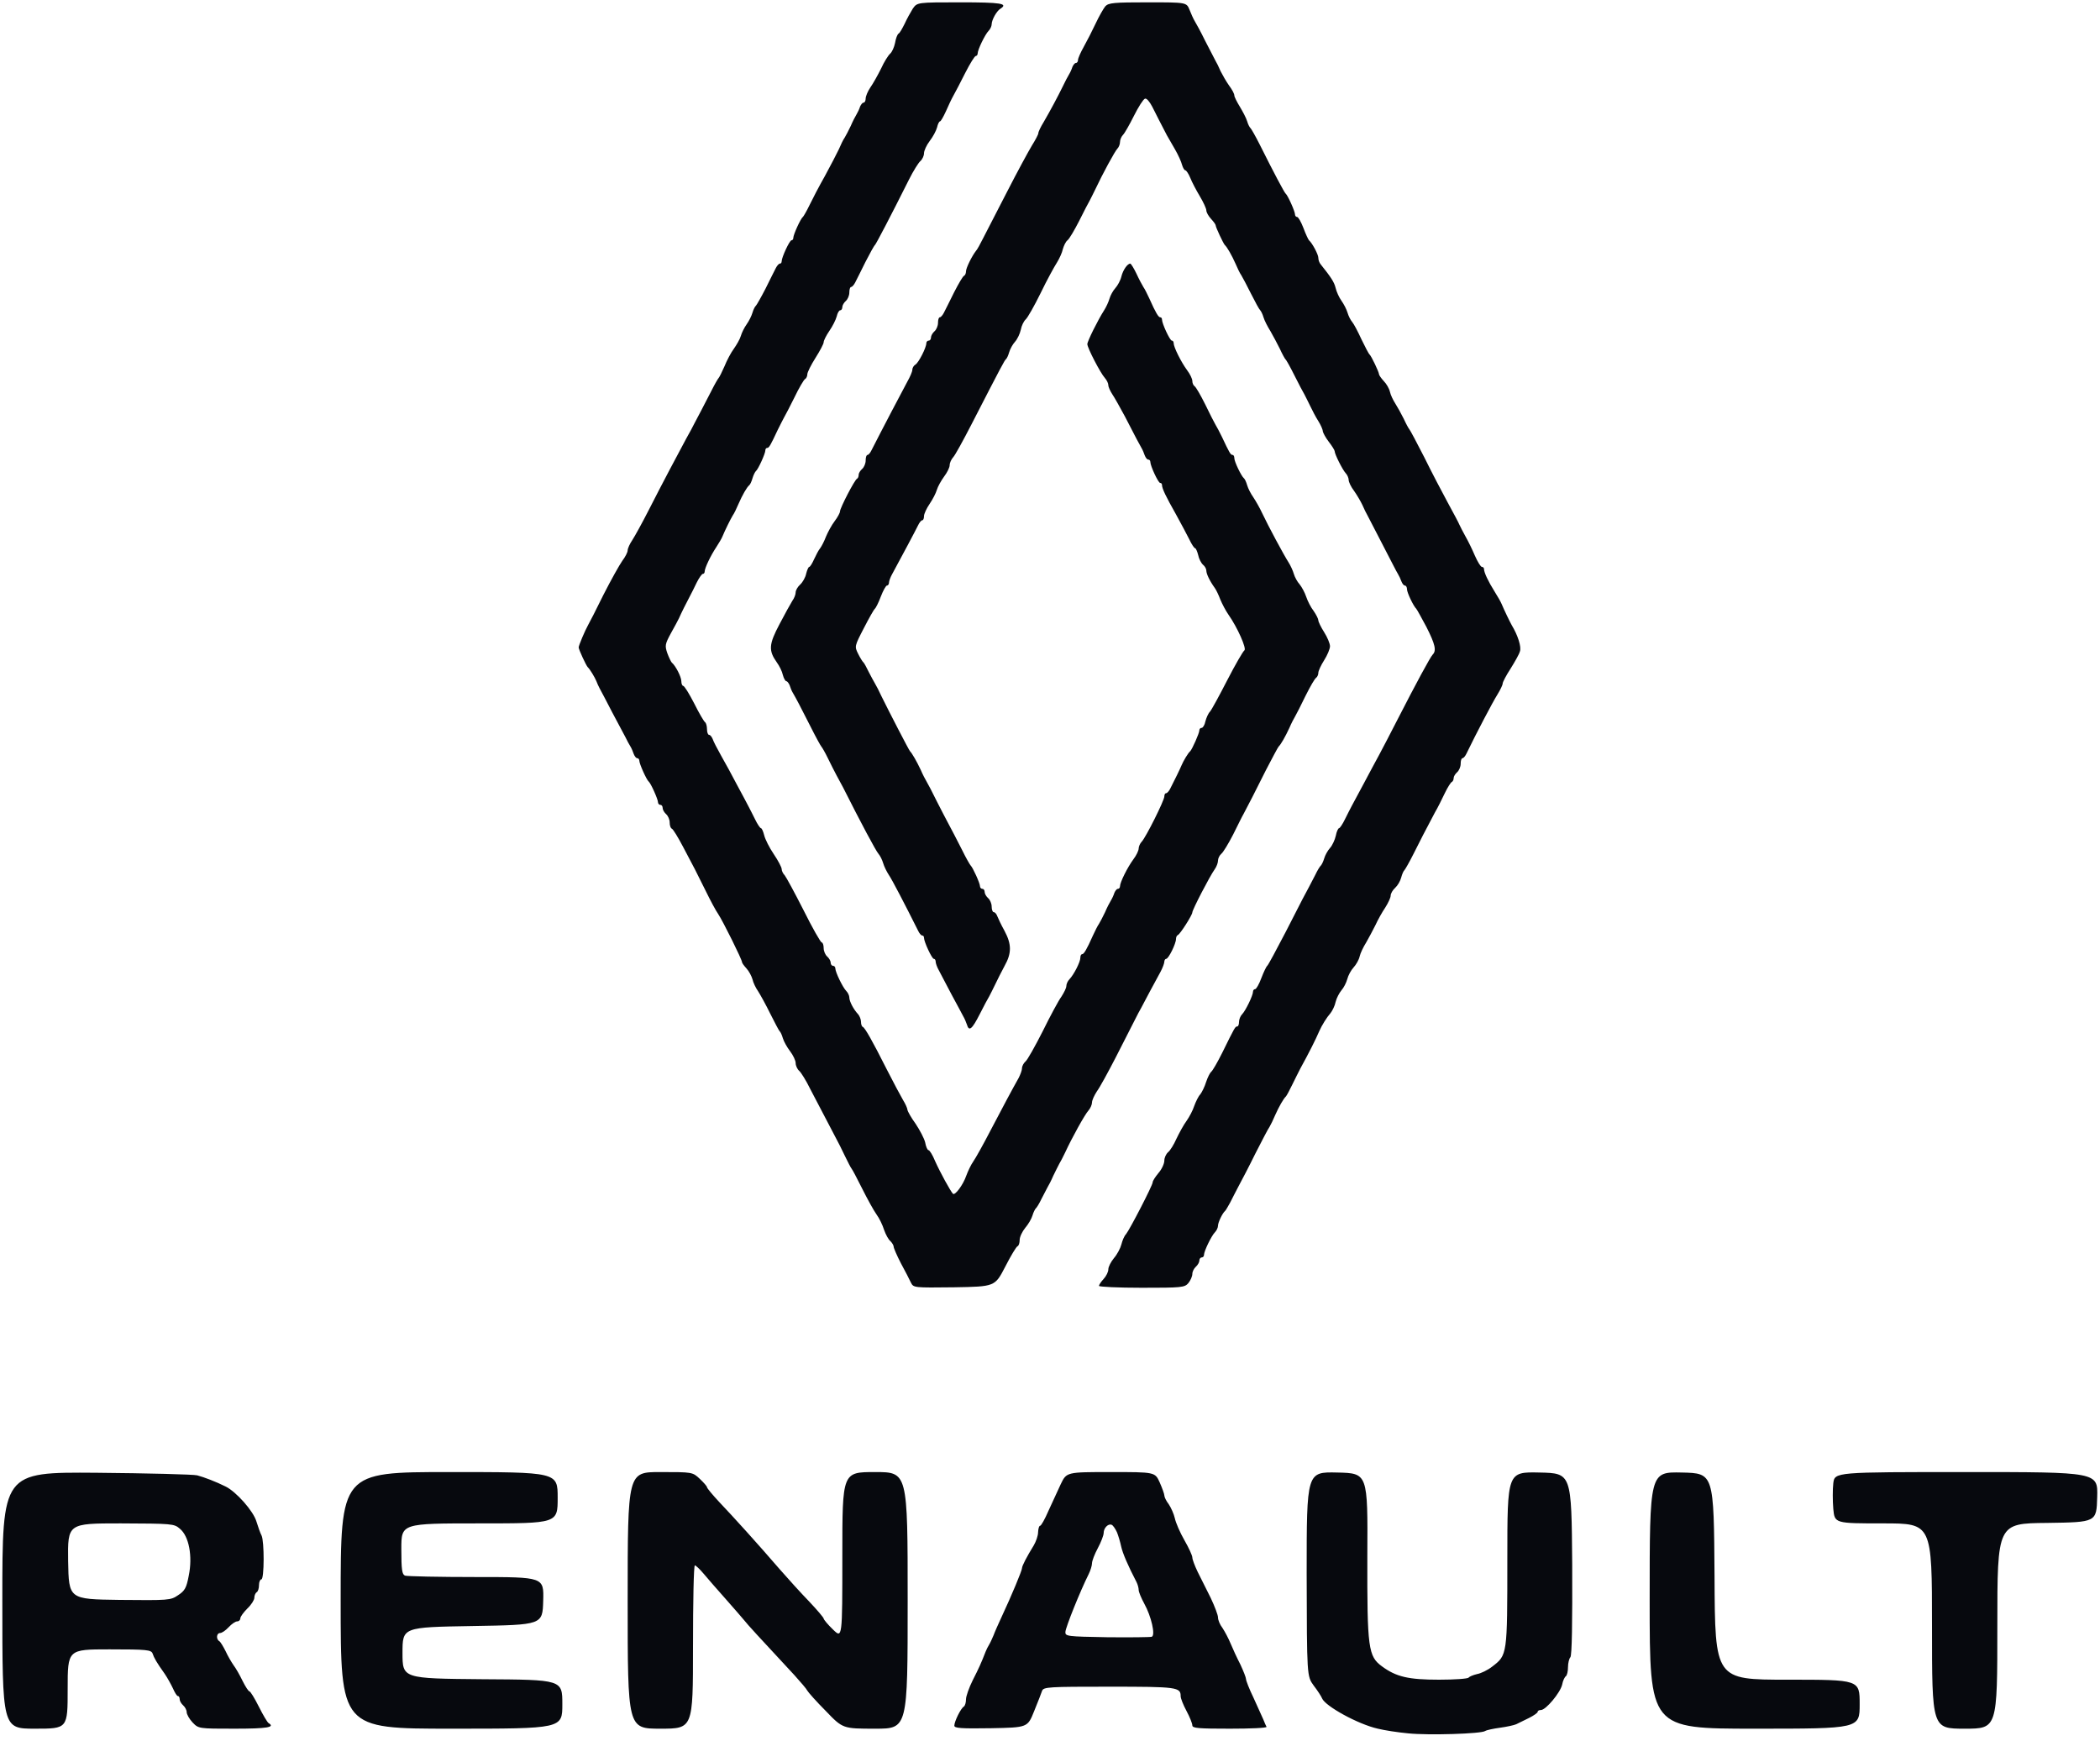
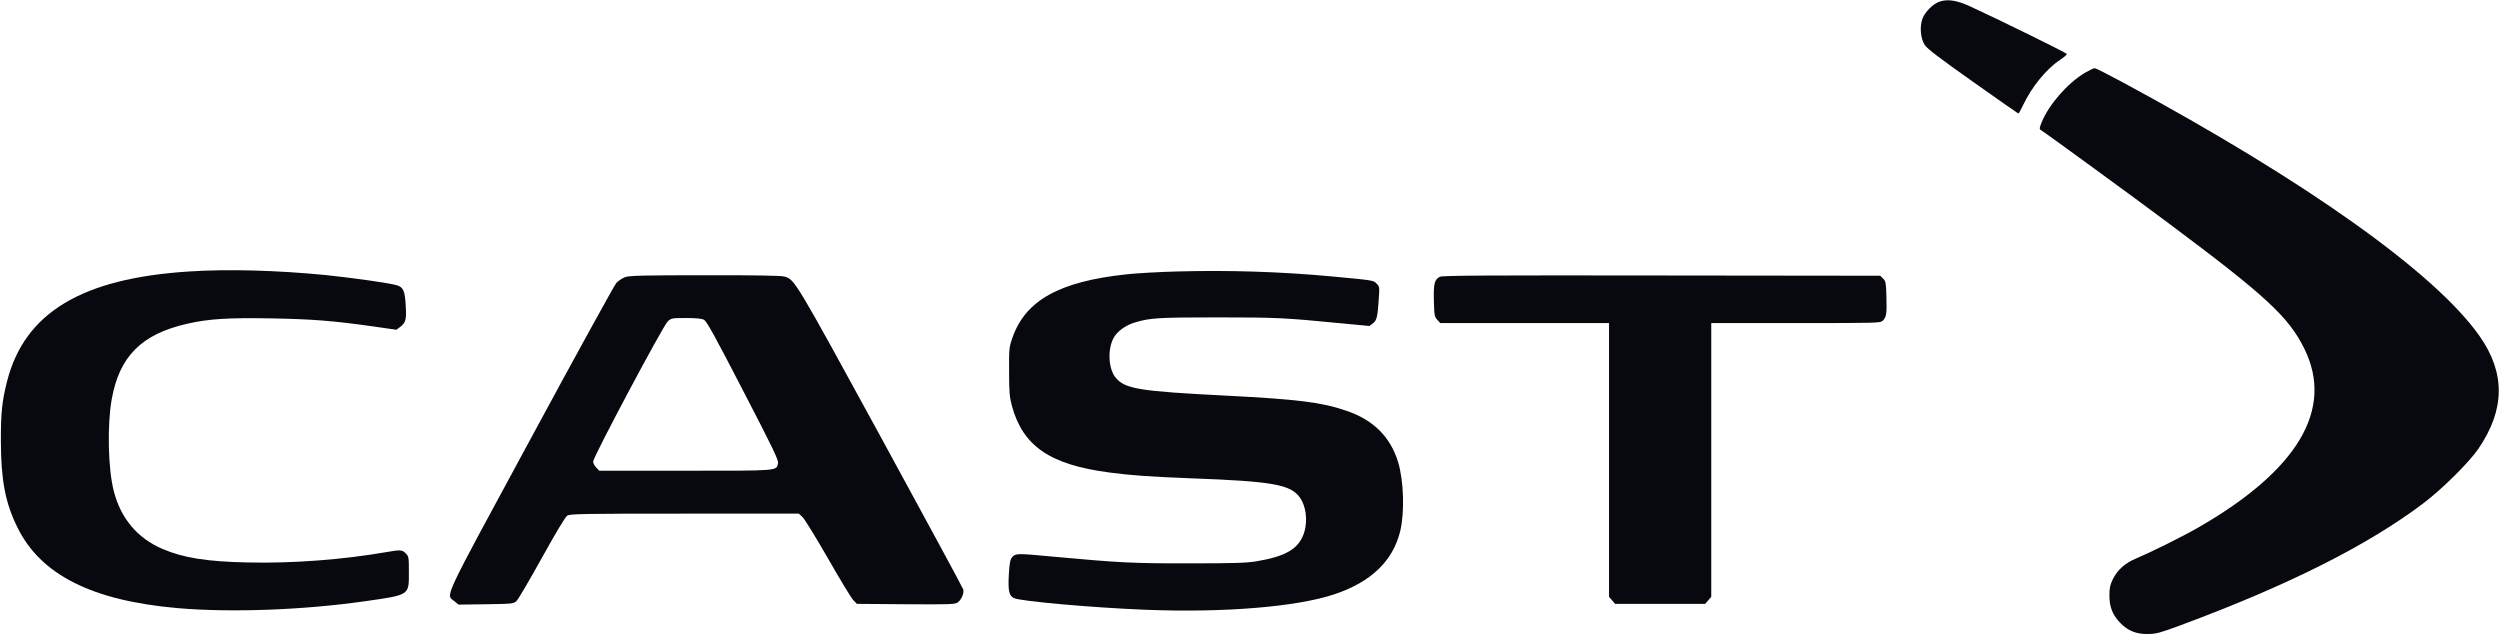
- <svg xmlns="http://www.w3.org/2000/svg" viewBox="0 0 900 746" width="100%" height="100%">
-   <g transform="translate(0,746) scale(0.1,-0.1)" fill="#07090e" stroke="none">
-     <path d="M3912 7423 c-10 -16 -26 -45 -35 -65 -10 -20 -21 -40 -26 -42 -5 -3 -12 -21 -15 -40 -4 -19 -13 -39 -21 -46 -8 -7 -26 -35 -39 -64 -14 -28 -34 -64 -46 -81 -11 -16 -20 -38 -20 -47 0 -10 -4 -18 -9 -18 -5 0 -11 -8 -15 -17 -3 -10 -10 -25 -15 -33 -5 -8 -17 -31 -25 -50 -9 -19 -21 -42 -26 -50 -6 -8 -17 -31 -25 -50 -9 -19 -36 -71 -60 -115 -25 -44 -54 -100 -66 -125 -12 -25 -25 -47 -28 -50 -10 -7 -41 -76 -41 -89 0 -6 -3 -11 -8 -11 -8 0 -42 -73 -42 -90 0 -6 -3 -10 -8 -10 -4 0 -12 -9 -17 -19 -6 -11 -25 -50 -44 -88 -19 -37 -38 -70 -41 -73 -4 -3 -11 -16 -15 -30 -4 -14 -15 -36 -25 -50 -10 -14 -21 -36 -25 -50 -4 -14 -18 -38 -30 -55 -12 -16 -30 -50 -40 -75 -11 -25 -22 -47 -25 -50 -3 -3 -17 -27 -31 -55 -14 -27 -34 -66 -44 -85 -10 -19 -23 -44 -29 -55 -5 -11 -21 -40 -35 -65 -35 -65 -101 -189 -160 -305 -28 -55 -60 -113 -71 -130 -11 -16 -20 -36 -20 -44 0 -8 -10 -28 -23 -45 -12 -17 -49 -83 -81 -146 -31 -63 -61 -122 -66 -130 -13 -23 -40 -87 -40 -95 0 -9 32 -78 39 -85 9 -8 30 -43 37 -60 3 -8 9 -22 14 -31 5 -9 29 -54 53 -101 25 -47 51 -96 58 -109 6 -13 16 -31 21 -39 5 -8 11 -23 14 -32 4 -10 10 -18 15 -18 5 0 9 -5 9 -11 0 -13 31 -82 40 -89 9 -7 40 -76 40 -89 0 -6 5 -11 10 -11 6 0 10 -6 10 -14 0 -7 7 -19 15 -26 8 -7 15 -23 15 -35 0 -13 4 -25 9 -27 5 -1 27 -37 49 -79 22 -42 44 -84 50 -95 5 -10 26 -52 46 -92 20 -41 44 -86 54 -100 20 -30 102 -195 102 -206 0 -4 9 -16 19 -27 11 -12 22 -33 26 -47 3 -14 14 -37 24 -51 9 -14 33 -57 52 -96 19 -38 37 -72 40 -75 4 -3 10 -16 14 -30 4 -14 18 -39 31 -56 13 -17 24 -40 24 -51 0 -11 7 -26 15 -33 8 -7 30 -42 48 -79 30 -58 80 -153 113 -216 6 -11 22 -42 35 -70 13 -27 26 -52 29 -55 3 -3 23 -41 45 -85 22 -44 49 -93 61 -110 12 -16 27 -47 33 -67 7 -20 19 -42 27 -48 7 -7 14 -18 14 -24 0 -6 14 -38 31 -71 18 -33 37 -70 43 -83 11 -22 13 -22 185 -20 175 3 175 3 219 88 24 47 48 87 53 88 5 2 9 14 9 27 0 13 11 36 24 52 13 15 27 39 31 53 4 14 11 27 14 30 4 3 15 21 24 40 10 19 22 42 26 50 5 8 17 31 25 50 9 19 21 42 25 50 5 8 17 31 26 50 29 63 85 164 100 180 8 9 15 25 15 34 0 10 10 31 21 48 12 16 48 82 81 146 33 64 69 135 80 157 11 22 24 47 29 55 4 8 21 40 37 70 16 30 37 69 46 85 9 17 16 36 16 43 0 6 4 12 8 12 10 0 42 65 42 85 0 7 3 15 8 17 10 4 62 86 62 97 0 11 74 154 96 185 8 11 14 28 14 37 0 9 6 22 14 29 8 6 31 44 51 83 20 40 39 79 44 87 18 33 52 100 97 190 27 52 51 97 54 100 9 8 29 43 46 80 8 19 20 42 25 50 5 8 25 48 44 87 20 40 40 75 46 78 5 4 9 13 9 21 0 8 11 32 25 54 14 22 25 49 25 60 0 11 -11 38 -25 60 -14 22 -25 45 -25 51 0 6 -9 24 -20 40 -12 15 -26 43 -32 61 -6 18 -19 42 -28 53 -10 11 -21 31 -25 45 -4 14 -14 36 -23 50 -21 33 -86 154 -112 209 -11 24 -29 55 -39 70 -10 14 -22 37 -26 51 -4 14 -10 27 -14 30 -11 9 -41 71 -41 86 0 8 -3 14 -8 14 -8 0 -14 11 -45 77 -10 21 -23 45 -28 53 -5 8 -25 48 -44 87 -20 40 -40 75 -46 78 -5 4 -9 13 -9 22 0 9 -10 30 -23 47 -25 34 -57 98 -57 115 0 6 -3 11 -8 11 -8 0 -42 73 -42 90 0 6 -3 10 -8 10 -7 0 -19 19 -46 80 -9 19 -20 42 -26 50 -5 8 -19 34 -30 58 -11 23 -23 42 -26 42 -12 0 -31 -27 -38 -55 -4 -17 -16 -39 -26 -50 -10 -11 -21 -31 -25 -45 -4 -14 -14 -36 -23 -50 -27 -42 -72 -133 -72 -145 0 -16 56 -124 75 -145 8 -9 15 -23 15 -31 0 -8 8 -25 17 -39 9 -13 33 -56 54 -95 49 -96 61 -117 71 -135 5 -8 11 -23 14 -32 4 -10 10 -18 15 -18 5 0 9 -4 9 -10 0 -17 34 -90 42 -90 5 0 8 -4 8 -9 0 -15 17 -50 60 -126 21 -38 47 -87 57 -107 10 -21 21 -38 25 -38 3 0 9 -13 13 -29 3 -16 13 -35 21 -42 8 -6 14 -18 14 -25 0 -14 15 -45 36 -74 6 -8 17 -31 24 -50 8 -19 23 -48 35 -65 38 -54 79 -146 68 -153 -6 -4 -39 -61 -73 -127 -34 -66 -67 -127 -74 -135 -8 -8 -16 -27 -20 -42 -3 -16 -11 -28 -16 -28 -6 0 -10 -5 -10 -11 0 -12 -31 -81 -39 -89 -9 -7 -30 -43 -37 -60 -6 -15 -31 -66 -49 -101 -5 -10 -13 -19 -17 -19 -5 0 -8 -6 -8 -14 0 -17 -79 -175 -97 -194 -7 -7 -13 -21 -13 -29 0 -9 -10 -30 -23 -47 -25 -34 -57 -98 -57 -115 0 -6 -4 -11 -9 -11 -5 0 -11 -8 -15 -17 -3 -10 -10 -25 -15 -33 -5 -8 -17 -31 -25 -50 -9 -19 -21 -42 -26 -50 -6 -8 -17 -31 -26 -50 -27 -61 -39 -80 -46 -80 -5 0 -8 -7 -8 -16 0 -17 -27 -71 -47 -92 -7 -7 -13 -20 -13 -29 0 -8 -10 -28 -21 -45 -12 -16 -48 -83 -80 -148 -33 -65 -66 -124 -74 -130 -8 -7 -15 -20 -15 -29 0 -9 -7 -27 -14 -41 -32 -57 -66 -121 -120 -224 -31 -60 -65 -121 -75 -135 -10 -14 -23 -42 -30 -61 -13 -38 -48 -86 -57 -77 -10 10 -55 92 -76 139 -11 27 -24 48 -29 48 -4 0 -11 15 -14 33 -4 17 -23 53 -41 80 -19 26 -34 53 -35 60 0 6 -9 26 -19 42 -10 17 -41 75 -69 130 -64 127 -94 179 -103 183 -5 2 -8 12 -8 22 0 10 -6 25 -12 32 -20 21 -38 56 -38 72 0 8 -6 21 -13 28 -15 15 -47 81 -47 97 0 6 -4 11 -10 11 -5 0 -10 6 -10 14 0 7 -7 19 -15 26 -8 7 -15 23 -15 36 0 13 -4 24 -8 24 -5 0 -40 62 -78 138 -38 75 -75 143 -81 150 -7 7 -13 19 -13 27 0 7 -15 36 -34 64 -19 28 -37 64 -41 81 -4 16 -10 30 -14 30 -3 0 -15 17 -25 38 -10 20 -23 46 -29 57 -6 11 -27 52 -48 90 -20 39 -51 95 -68 125 -17 30 -34 63 -37 73 -4 9 -10 17 -15 17 -5 0 -9 11 -9 24 0 14 -4 27 -8 30 -5 3 -26 39 -47 81 -21 41 -42 75 -47 75 -4 0 -8 9 -8 20 0 19 -25 67 -41 80 -3 3 -12 21 -19 40 -11 32 -10 39 15 85 16 28 31 57 35 65 8 19 33 69 47 95 6 11 19 37 29 58 10 20 22 37 26 37 5 0 8 5 8 10 0 15 26 69 50 105 11 17 23 37 26 45 12 29 35 75 44 90 6 8 17 31 25 50 16 37 36 72 46 80 4 3 10 16 14 30 4 14 11 27 14 30 10 7 41 76 41 89 0 6 3 11 8 11 8 0 14 11 45 77 10 21 23 45 27 53 5 8 25 47 45 87 19 40 40 75 45 78 6 3 10 13 10 21 0 8 16 40 35 70 19 30 35 60 35 67 0 7 11 29 24 48 14 20 28 48 32 63 3 14 10 26 15 26 5 0 9 6 9 14 0 7 7 19 15 26 8 7 15 23 15 36 0 13 3 24 8 24 4 0 12 9 17 19 6 11 25 50 44 88 19 37 37 70 41 73 5 5 65 119 146 281 18 36 40 71 48 78 9 8 16 23 16 34 0 11 11 35 24 52 14 18 28 44 32 59 3 14 9 26 13 26 3 0 14 19 25 43 10 23 24 53 32 67 8 14 31 58 51 98 20 39 40 72 45 72 4 0 8 5 8 11 0 16 32 82 47 97 7 7 13 20 13 28 0 18 21 57 38 67 34 22 1 27 -172 27 -185 0 -185 0 -204 -27z M4737 7433 c-8 -10 -27 -43 -41 -73 -14 -30 -37 -75 -51 -100 -14 -25 -25 -50 -25 -57 0 -7 -4 -13 -9 -13 -5 0 -11 -8 -15 -17 -3 -10 -10 -25 -15 -33 -5 -8 -17 -31 -26 -50 -21 -43 -53 -103 -82 -153 -13 -21 -23 -42 -23 -48 0 -5 -12 -28 -27 -52 -14 -23 -63 -113 -107 -199 -45 -87 -91 -177 -103 -200 -12 -24 -25 -48 -30 -53 -18 -23 -43 -74 -43 -88 0 -9 -4 -17 -8 -19 -5 -1 -24 -34 -43 -71 -19 -38 -38 -77 -44 -88 -5 -10 -13 -19 -17 -19 -5 0 -8 -11 -8 -24 0 -13 -7 -29 -15 -36 -8 -7 -15 -19 -15 -26 0 -8 -4 -14 -10 -14 -5 0 -10 -5 -10 -11 0 -19 -33 -84 -47 -92 -7 -4 -13 -14 -13 -22 0 -8 -10 -31 -22 -52 -17 -31 -114 -216 -153 -293 -5 -11 -13 -20 -17 -20 -5 0 -8 -11 -8 -24 0 -13 -7 -29 -15 -36 -8 -7 -15 -18 -15 -25 0 -8 -3 -15 -7 -17 -10 -4 -73 -126 -73 -140 0 -6 -10 -25 -23 -42 -13 -17 -29 -47 -37 -66 -7 -19 -19 -42 -25 -50 -7 -8 -18 -30 -26 -47 -8 -18 -17 -33 -21 -33 -3 0 -9 -13 -13 -29 -3 -16 -15 -37 -26 -47 -10 -9 -19 -24 -19 -33 0 -9 -6 -25 -14 -36 -7 -11 -32 -56 -55 -100 -46 -87 -48 -113 -12 -164 11 -15 23 -39 26 -54 4 -15 11 -27 15 -27 4 0 10 -8 14 -17 3 -10 9 -25 14 -33 13 -22 31 -56 76 -145 22 -44 43 -82 46 -85 3 -3 16 -25 28 -50 12 -25 29 -58 38 -75 9 -16 21 -39 27 -50 75 -149 141 -273 152 -285 7 -8 16 -26 20 -40 4 -14 15 -36 24 -50 14 -20 71 -130 126 -240 5 -11 13 -20 17 -20 5 0 8 -4 8 -10 0 -17 34 -90 42 -90 5 0 8 -6 8 -12 0 -7 6 -24 14 -38 7 -14 31 -59 53 -101 23 -42 45 -84 51 -95 6 -10 13 -27 16 -36 9 -31 22 -20 55 45 17 34 36 69 41 77 4 8 16 31 25 50 9 19 27 55 40 79 31 55 31 93 0 151 -14 25 -27 53 -31 63 -3 9 -10 17 -15 17 -5 0 -9 11 -9 24 0 13 -7 29 -15 36 -8 7 -15 19 -15 26 0 8 -4 14 -10 14 -5 0 -10 5 -10 11 0 13 -31 81 -40 89 -3 3 -20 32 -36 65 -28 55 -43 84 -65 125 -5 8 -24 47 -44 85 -19 39 -39 77 -44 85 -5 8 -17 31 -25 50 -17 36 -37 71 -46 80 -5 5 -90 170 -122 235 -10 22 -23 47 -28 55 -5 8 -17 31 -27 50 -9 19 -19 37 -22 40 -4 3 -14 19 -23 37 -16 32 -16 33 24 110 22 43 43 80 47 83 4 3 16 26 26 53 10 26 22 47 26 47 5 0 9 6 9 13 0 6 6 23 14 37 37 68 101 188 110 207 6 13 14 23 19 23 4 0 7 8 7 18 0 9 11 33 24 52 13 19 27 46 31 60 4 14 18 39 31 57 13 17 24 39 24 49 0 10 7 25 15 34 8 8 43 72 78 140 130 253 142 275 148 280 4 3 10 16 14 30 4 14 15 34 25 45 10 11 21 34 25 52 3 17 13 37 21 44 8 7 37 58 64 113 27 56 59 114 70 131 10 16 22 42 25 57 4 14 12 32 20 38 8 6 30 44 50 83 20 40 40 79 45 87 4 8 16 31 25 50 29 62 83 162 94 173 6 6 11 19 11 28 0 10 6 24 13 31 7 7 28 44 47 82 19 38 40 71 47 73 7 3 20 -13 31 -34 17 -34 39 -77 63 -123 5 -8 20 -35 34 -59 14 -24 28 -55 31 -68 4 -13 10 -23 14 -23 4 0 14 -15 21 -32 7 -18 26 -54 41 -79 15 -25 28 -53 28 -61 0 -8 9 -24 20 -36 11 -12 20 -24 20 -28 0 -8 33 -78 39 -84 10 -9 30 -44 46 -80 8 -19 19 -42 25 -50 5 -8 24 -44 42 -80 18 -36 35 -67 39 -70 3 -3 10 -16 14 -30 4 -14 18 -41 30 -60 11 -19 29 -53 40 -75 10 -22 21 -42 24 -45 4 -3 21 -34 39 -70 18 -36 37 -72 42 -80 4 -8 16 -31 25 -50 9 -19 24 -48 35 -65 10 -16 19 -36 19 -43 1 -7 12 -28 26 -46 14 -18 25 -36 25 -40 0 -13 34 -80 47 -94 7 -7 13 -21 13 -29 0 -9 10 -30 23 -47 12 -17 28 -44 36 -61 7 -16 17 -37 22 -45 4 -8 24 -46 44 -85 69 -133 77 -150 86 -165 5 -8 12 -23 15 -32 4 -10 10 -18 15 -18 5 0 9 -7 9 -16 0 -14 27 -71 40 -84 3 -3 22 -38 43 -77 38 -75 44 -102 27 -119 -10 -10 -71 -123 -151 -279 -28 -55 -63 -122 -78 -150 -15 -27 -45 -84 -67 -125 -22 -41 -45 -84 -51 -95 -6 -11 -19 -37 -29 -57 -10 -21 -22 -38 -25 -38 -4 0 -11 -15 -14 -32 -4 -18 -15 -42 -25 -53 -10 -11 -21 -31 -25 -45 -4 -14 -11 -27 -14 -30 -4 -3 -15 -21 -24 -40 -10 -19 -22 -43 -27 -52 -16 -29 -25 -46 -100 -193 -40 -77 -75 -142 -79 -145 -4 -3 -15 -26 -25 -52 -10 -27 -22 -48 -27 -48 -5 0 -9 -5 -9 -11 0 -16 -32 -82 -47 -97 -7 -7 -13 -22 -13 -33 0 -10 -3 -19 -8 -19 -8 0 -10 -3 -64 -113 -21 -42 -42 -78 -47 -81 -5 -4 -15 -23 -22 -44 -6 -20 -18 -44 -25 -53 -8 -8 -19 -31 -26 -50 -6 -19 -21 -47 -33 -64 -12 -16 -31 -51 -43 -76 -11 -25 -27 -51 -36 -58 -9 -8 -16 -24 -16 -36 0 -13 -11 -37 -25 -53 -14 -17 -25 -34 -25 -40 0 -13 -98 -202 -114 -222 -8 -8 -16 -28 -20 -44 -4 -16 -18 -43 -32 -59 -13 -16 -24 -37 -24 -48 0 -11 -9 -29 -20 -41 -11 -12 -20 -25 -20 -30 0 -4 82 -8 183 -8 171 0 184 1 200 20 9 11 17 29 17 39 0 10 7 24 15 31 8 7 15 19 15 26 0 8 5 14 10 14 6 0 10 5 10 11 0 16 32 82 47 97 7 7 13 20 13 28 0 14 19 54 31 64 3 3 12 19 21 35 8 17 25 48 36 70 12 22 45 85 72 140 28 55 55 107 61 115 5 8 16 31 24 50 16 36 36 71 46 80 3 3 15 25 27 50 12 25 28 56 35 70 38 69 66 125 81 160 11 25 32 59 48 77 8 10 19 32 22 48 4 17 16 39 25 50 10 11 21 33 25 48 4 16 16 38 27 50 11 12 23 33 26 47 3 14 16 41 28 60 11 19 29 53 40 75 10 22 29 56 42 75 12 19 23 42 23 51 0 9 9 24 19 33 11 10 22 29 26 44 4 15 10 29 14 32 3 3 21 34 39 70 31 62 48 95 92 178 12 20 30 57 42 82 12 25 26 47 30 48 4 2 8 9 8 17 0 7 7 18 15 25 8 7 15 23 15 36 0 13 3 24 8 24 4 0 12 9 17 20 41 85 113 222 132 252 13 21 23 42 23 48 0 6 15 35 34 64 18 29 37 62 40 74 7 19 -9 69 -35 112 -9 16 -33 66 -43 90 -3 8 -17 33 -31 55 -27 43 -45 81 -45 96 0 5 -4 9 -9 9 -5 0 -18 21 -30 48 -11 26 -29 63 -40 82 -11 19 -22 42 -26 50 -3 8 -26 51 -50 95 -24 44 -70 132 -101 195 -32 63 -61 117 -64 120 -3 3 -14 23 -24 45 -11 22 -27 51 -36 65 -9 14 -20 36 -23 50 -3 14 -15 35 -27 47 -11 12 -20 25 -20 29 0 9 -33 78 -40 84 -4 3 -19 32 -35 65 -15 33 -33 67 -40 75 -7 8 -16 26 -20 40 -4 14 -16 37 -26 51 -10 14 -21 38 -25 55 -6 25 -20 46 -64 101 -6 7 -10 19 -10 28 0 14 -26 63 -40 75 -3 3 -14 26 -24 53 -10 26 -22 47 -27 47 -5 0 -9 5 -9 11 0 13 -31 82 -40 89 -6 5 -51 90 -111 210 -18 36 -36 67 -39 70 -4 3 -11 16 -15 30 -4 14 -19 42 -31 62 -13 21 -24 43 -24 49 0 7 -10 26 -23 43 -12 17 -28 45 -36 61 -7 17 -17 37 -22 45 -4 8 -24 47 -44 85 -19 39 -40 77 -45 85 -5 8 -15 30 -22 48 -13 32 -13 32 -179 32 -145 0 -168 -2 -182 -17z M10 600 c0 -550 0 -550 140 -550 140 0 140 0 140 170 0 170 0 170 179 170 161 0 179 -2 185 -18 6 -18 17 -38 52 -87 11 -16 27 -45 35 -62 8 -18 17 -33 21 -33 5 0 8 -6 8 -14 0 -7 7 -19 15 -26 8 -7 15 -20 15 -29 0 -9 11 -29 25 -44 26 -27 26 -27 180 -27 140 0 176 6 146 24 -5 3 -24 35 -42 71 -18 36 -36 65 -40 65 -4 0 -17 20 -29 44 -12 25 -29 55 -39 68 -9 13 -25 40 -34 60 -10 20 -22 40 -27 43 -15 9 -12 35 3 35 8 0 24 11 37 25 13 14 29 25 37 25 7 0 13 6 13 13 0 7 14 26 30 42 17 16 30 37 30 46 0 10 5 21 10 24 6 3 10 17 10 31 0 13 5 24 10 24 13 0 13 164 1 188 -5 9 -15 37 -22 60 -13 45 -87 128 -132 150 -42 21 -92 40 -122 48 -16 4 -211 9 -432 11 -403 3 -403 3 -403 -547z m761 307 c39 -32 55 -118 38 -201 -10 -53 -17 -65 -46 -84 -32 -22 -41 -22 -251 -20 -217 3 -217 3 -220 166 -2 162 -2 162 225 162 220 -1 229 -1 254 -23z M1460 600 c0 -550 0 -550 475 -550 475 0 475 0 475 105 0 105 0 105 -342 107 -343 3 -343 3 -343 113 0 110 0 110 300 115 300 5 300 5 303 108 3 102 3 102 -287 102 -159 0 -296 3 -305 6 -13 5 -16 25 -16 115 0 109 0 109 335 109 335 0 335 0 335 110 0 110 0 110 -465 110 -465 0 -465 0 -465 -550z M2690 600 c0 -550 0 -550 140 -550 140 0 140 0 140 350 0 193 3 350 8 350 4 0 21 -16 37 -35 17 -20 59 -69 95 -109 36 -41 72 -82 80 -92 13 -17 59 -67 215 -235 27 -30 52 -59 55 -66 3 -6 38 -46 79 -87 73 -76 73 -76 212 -76 139 0 139 0 139 550 0 550 0 550 -140 550 -140 0 -140 0 -140 -357 0 -357 0 -357 -40 -318 -22 21 -40 43 -40 47 0 4 -28 37 -62 73 -35 36 -91 98 -126 138 -93 108 -199 225 -259 288 -29 31 -53 60 -53 64 0 4 -14 20 -31 36 -31 29 -31 29 -170 29 -139 0 -139 0 -139 -550z M4546 1098 c-13 -29 -37 -81 -53 -115 -15 -35 -31 -63 -35 -63 -5 0 -8 -12 -9 -27 0 -16 -9 -41 -19 -58 -29 -47 -50 -87 -50 -97 0 -10 -44 -116 -87 -208 -14 -30 -30 -66 -35 -80 -6 -14 -14 -32 -19 -40 -5 -8 -12 -22 -15 -30 -19 -49 -29 -71 -55 -122 -16 -32 -29 -69 -29 -82 0 -14 -4 -27 -9 -31 -13 -7 -41 -64 -41 -82 0 -11 29 -13 157 -11 157 3 157 3 185 73 16 39 31 78 34 87 6 17 29 18 288 18 291 0 306 -2 306 -41 0 -9 11 -37 25 -63 14 -26 25 -54 25 -62 0 -12 27 -14 161 -14 88 0 159 3 157 8 -2 4 -9 18 -14 32 -6 14 -25 55 -42 93 -18 37 -32 73 -32 80 0 6 -11 34 -24 62 -14 27 -33 68 -42 90 -9 22 -25 52 -35 67 -11 14 -19 34 -19 45 0 10 -14 47 -31 83 -18 36 -43 86 -56 112 -13 27 -23 54 -23 62 0 8 -15 41 -34 74 -19 33 -37 75 -41 94 -4 18 -16 45 -26 60 -11 14 -19 31 -19 38 0 6 -9 31 -20 56 -20 44 -20 44 -210 44 -189 0 -189 0 -214 -52z m241 -206 c6 -15 14 -42 18 -61 6 -28 29 -82 66 -153 5 -10 9 -25 9 -33 0 -9 11 -35 24 -59 30 -54 49 -136 32 -142 -6 -2 -93 -3 -191 -2 -173 3 -180 4 -179 23 2 22 63 174 100 248 8 16 14 37 14 46 0 10 11 39 25 65 14 26 25 55 25 65 0 21 19 41 34 35 6 -2 16 -17 23 -32z M5600 713 c1 -438 1 -438 30 -478 17 -22 33 -47 36 -55 13 -33 154 -111 239 -130 28 -7 86 -16 130 -20 86 -9 314 -2 330 10 6 4 34 10 63 14 30 4 61 11 70 15 10 5 34 17 55 27 20 10 37 22 37 26 0 5 6 8 14 8 21 0 83 74 91 109 3 17 11 33 16 36 5 4 9 21 9 39 0 17 5 37 10 42 7 7 9 147 8 400 -3 389 -3 389 -140 392 -138 3 -138 3 -138 -371 0 -414 0 -411 -65 -461 -19 -15 -48 -29 -65 -32 -17 -4 -33 -11 -36 -15 -3 -5 -60 -9 -127 -9 -130 0 -183 12 -244 57 -59 43 -64 76 -63 474 2 354 2 354 -129 357 -131 3 -131 3 -131 -435z M7070 600 c0 -550 0 -550 450 -550 450 0 450 0 450 105 0 105 0 105 -310 105 -310 0 -310 0 -312 443 -3 442 -3 442 -140 445 -138 3 -138 3 -138 -548z M7857 1102 c-3 -26 -3 -75 0 -110 6 -62 6 -62 214 -62 209 0 209 0 209 -440 0 -440 0 -440 140 -440 140 0 140 0 140 440 0 440 0 440 213 442 212 3 212 3 215 111 3 107 3 107 -561 107 -564 0 -564 0 -570 -48z" />
+ <svg xmlns="http://www.w3.org/2000/svg" version="1.0" width="100%" height="100%" viewBox="0 0 1981 503" preserveAspectRatio="xMidYMid meet">
+   <g transform="translate(0,503) scale(0.1,-0.1)" fill="#07090e" stroke="none">
+     <path d="M15366 5016 c-51 -19 -112 -80 -132 -133 -24 -62 -16 -159 18 -210 19 -29 121 -107 382 -291 196 -139 358 -252 360 -252 3 0 19 29 36 65 70 148 185 288 293 360 32 21 56 42 54 48 -3 9 -567 286 -767 377 -107 49 -180 59 -244 36z" />
+     <path d="M16521 4453 c-136 -80 -285 -251 -342 -390 -19 -46 -20 -57 -8 -63 31 -18 743 -537 1017 -742 769 -574 948 -740 1072 -992 236 -479 -51 -962 -841 -1416 -127 -73 -371 -194 -492 -245 -87 -36 -149 -91 -184 -163 -23 -47 -28 -70 -28 -132 0 -91 26 -155 87 -217 60 -62 126 -88 218 -87 67 1 95 9 255 68 855 317 1488 635 1929 969 147 111 362 324 434 430 213 311 216 601 10 894 -351 500 -1374 1227 -2830 2012 -113 61 -212 111 -220 111 -7 0 -42 -17 -77 -37z" />
+     <path d="M1501 2879 c-855 -54 -1308 -328 -1446 -874 -39 -155 -49 -248 -48 -475 1 -305 35 -485 131 -679 184 -376 592 -581 1272 -640 420 -36 990 -15 1477 54 363 52 353 46 353 231 0 119 -1 126 -25 149 -28 29 -41 30 -155 10 -343 -60 -744 -90 -1095 -82 -328 7 -510 36 -677 107 -199 85 -332 243 -387 461 -45 176 -52 522 -16 724 61 342 237 518 600 600 172 39 323 48 668 42 327 -6 487 -19 800 -63 l188 -27 27 20 c47 35 54 58 47 171 -6 116 -19 145 -68 161 -53 17 -350 59 -562 81 -385 38 -775 49 -1084 29z" />
+     <path d="M9330 2879 c-146 -4 -329 -14 -406 -23 -530 -57 -798 -206 -901 -501 -27 -77 -28 -87 -27 -270 0 -162 4 -202 22 -270 87 -320 301 -467 772 -529 170 -23 332 -34 645 -46 651 -24 790 -49 865 -152 48 -66 63 -181 36 -272 -40 -132 -141 -194 -381 -234 -82 -13 -179 -16 -530 -16 -441 -1 -558 5 -1090 54 -272 26 -286 25 -312 -2 -18 -20 -23 -41 -29 -140 -7 -128 1 -167 39 -187 51 -25 617 -76 1049 -93 620 -24 1193 23 1492 123 290 97 463 263 521 499 36 150 29 401 -17 550 -61 199 -196 333 -409 405 -197 68 -388 91 -954 120 -690 35 -801 53 -875 143 -56 68 -65 218 -18 310 28 55 95 104 171 127 121 36 186 40 652 40 465 0 535 -3 983 -47 l223 -21 27 20 c31 23 38 50 47 190 7 98 7 102 -17 126 -26 26 -18 25 -358 57 -403 37 -801 50 -1220 39z" />
+     <path d="M4953 2834 c-23 -9 -55 -30 -70 -47 -15 -18 -320 -571 -676 -1230 -717 -1325 -675 -1234 -605 -1292 l31 -26 218 3 c212 3 218 4 242 26 14 13 104 167 201 342 110 198 185 324 201 334 22 14 112 16 929 16 l906 0 29 -27 c17 -16 107 -163 202 -328 94 -165 184 -313 200 -330 l29 -30 386 -3 c342 -2 389 -1 411 13 30 20 54 74 46 104 -3 12 -298 556 -654 1209 -685 1254 -682 1248 -765 1271 -26 7 -236 11 -629 10 -496 0 -597 -3 -632 -15z m625 -338 c22 -11 84 -124 310 -561 241 -465 282 -551 277 -576 -14 -61 17 -59 -733 -59 l-683 0 -24 25 c-14 13 -25 35 -25 48 0 35 554 1076 591 1110 28 26 33 27 145 27 79 0 123 -4 142 -14z" />
+     <path d="M11410 2837 c-43 -22 -51 -51 -48 -189 3 -118 5 -128 27 -152 l24 -26 669 0 668 0 0 -1084 0 -1085 24 -28 24 -28 357 0 357 0 24 28 24 28 0 1085 0 1084 670 0 c654 0 670 0 690 20 28 28 32 54 28 189 -3 110 -5 123 -26 143 l-23 23 -1732 2 c-1377 2 -1737 0 -1757 -10z" />
  </g>
</svg>
